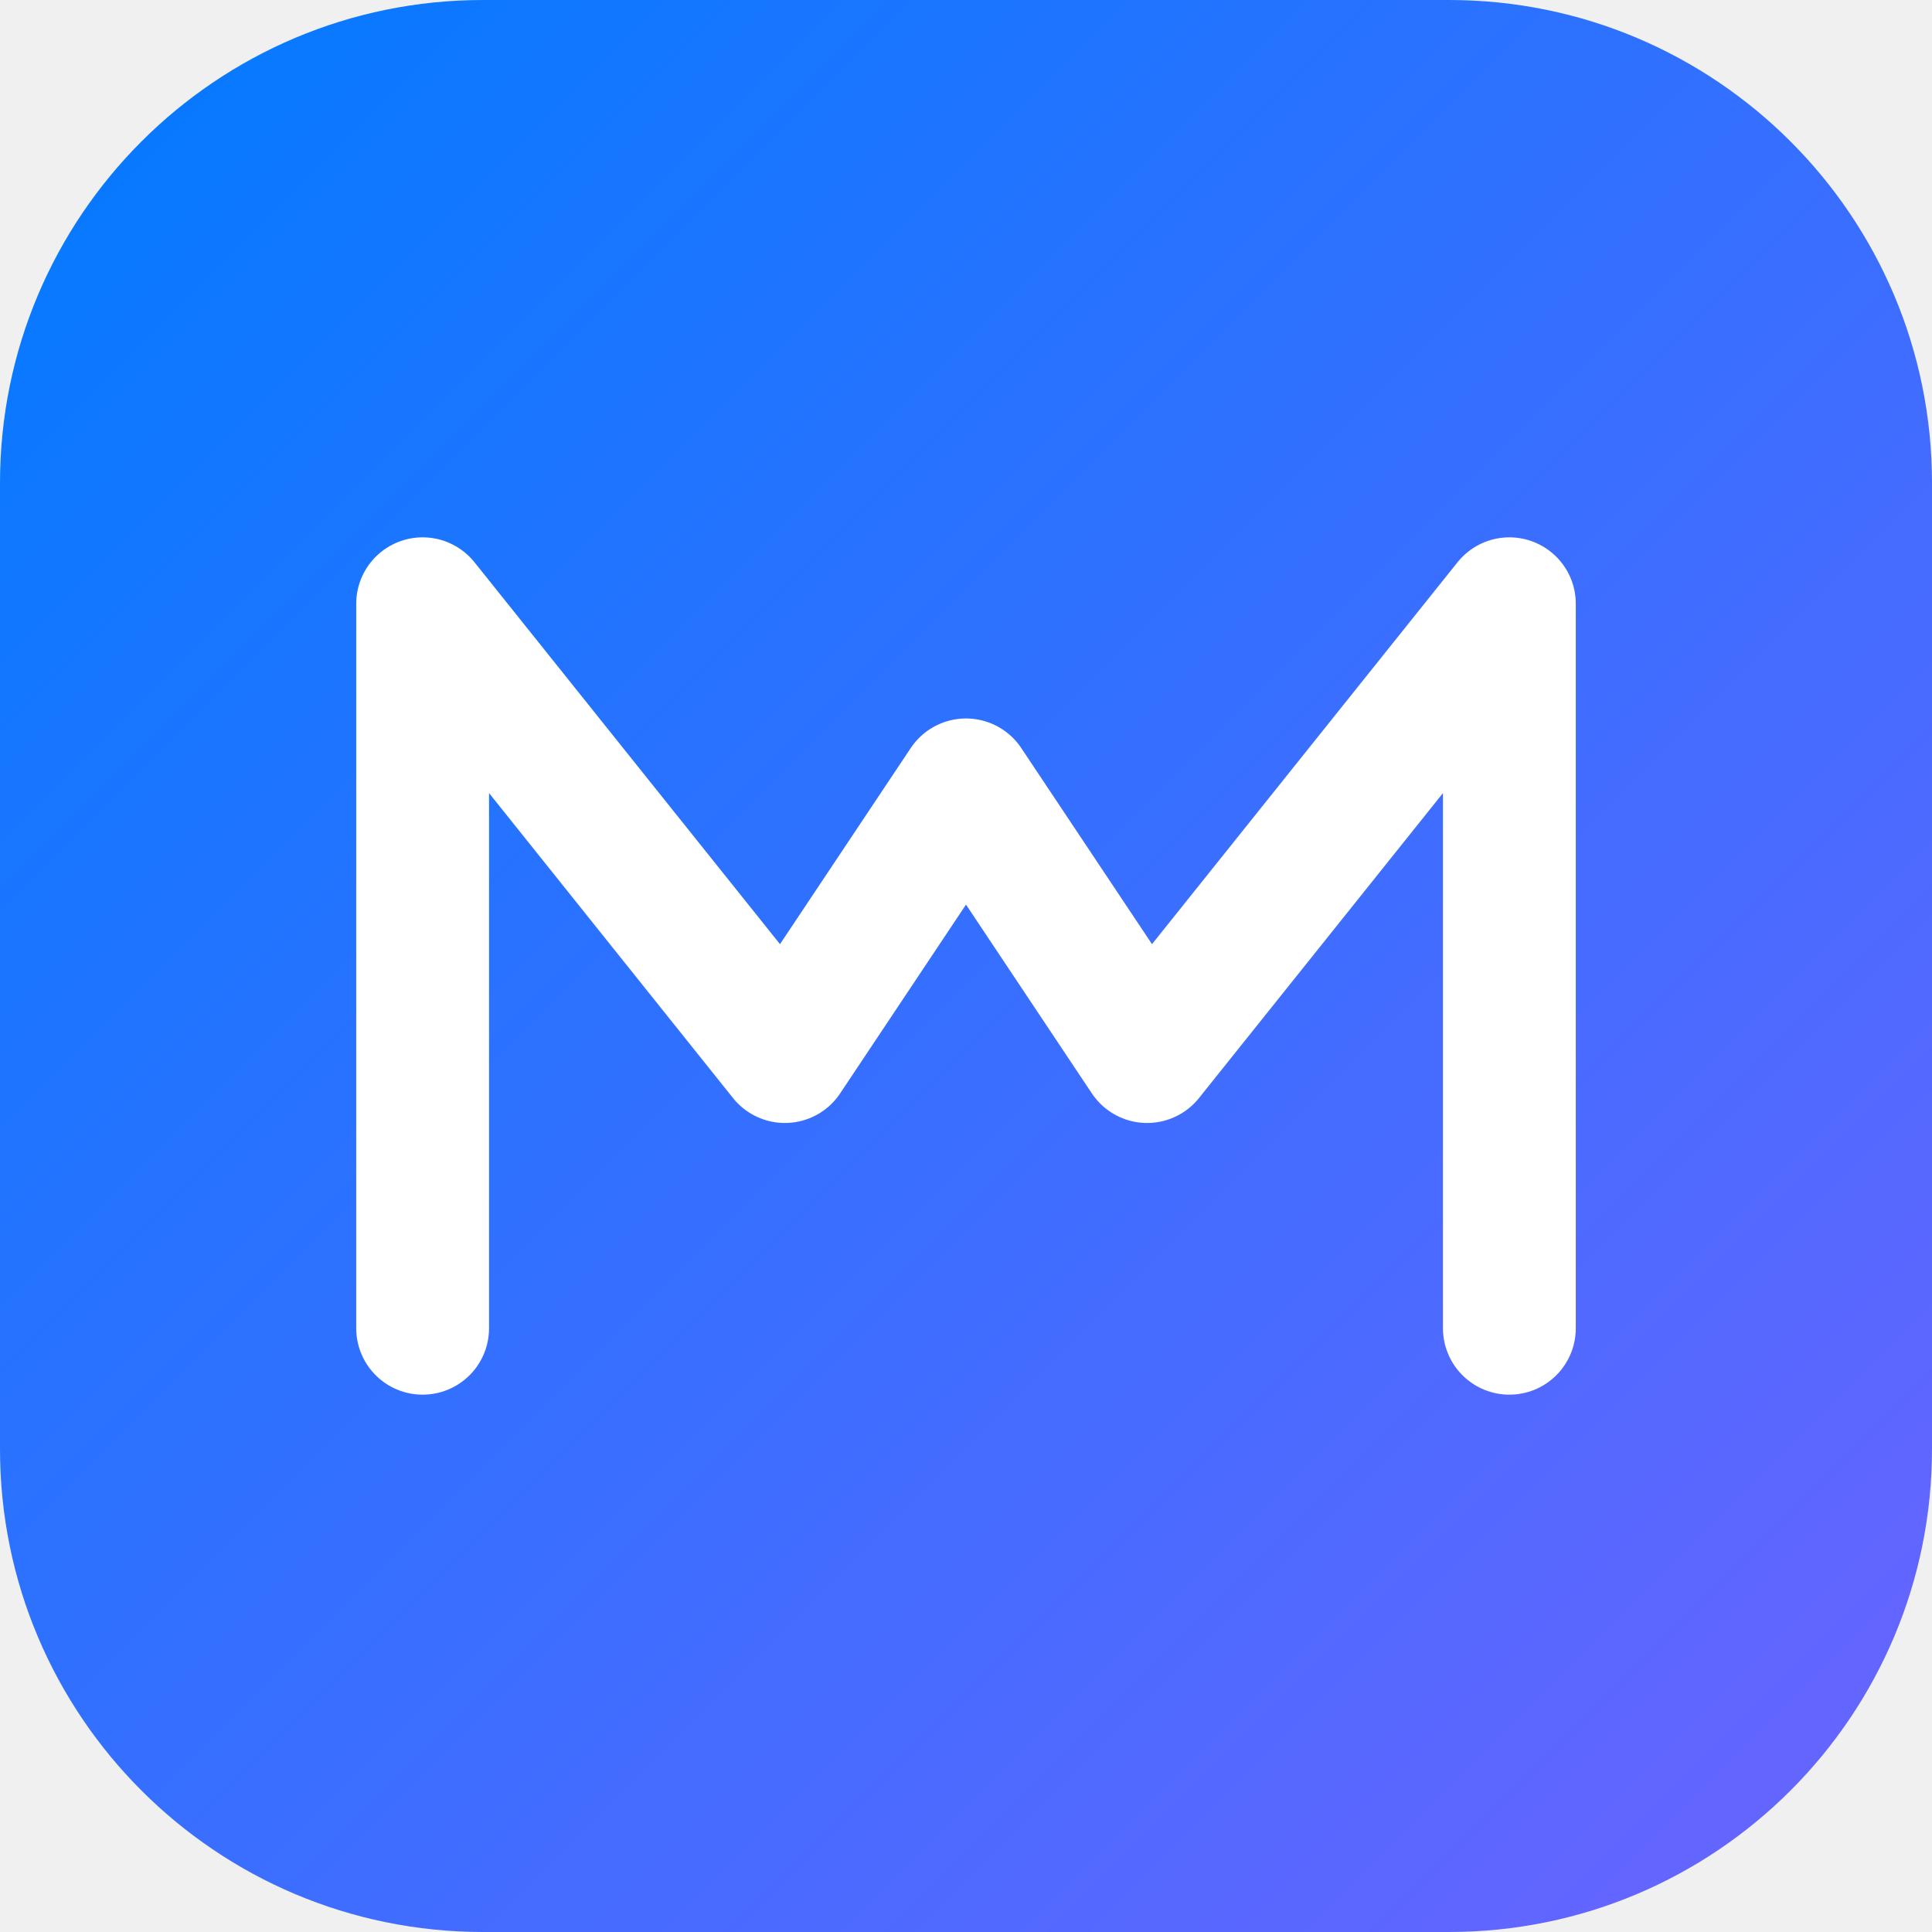
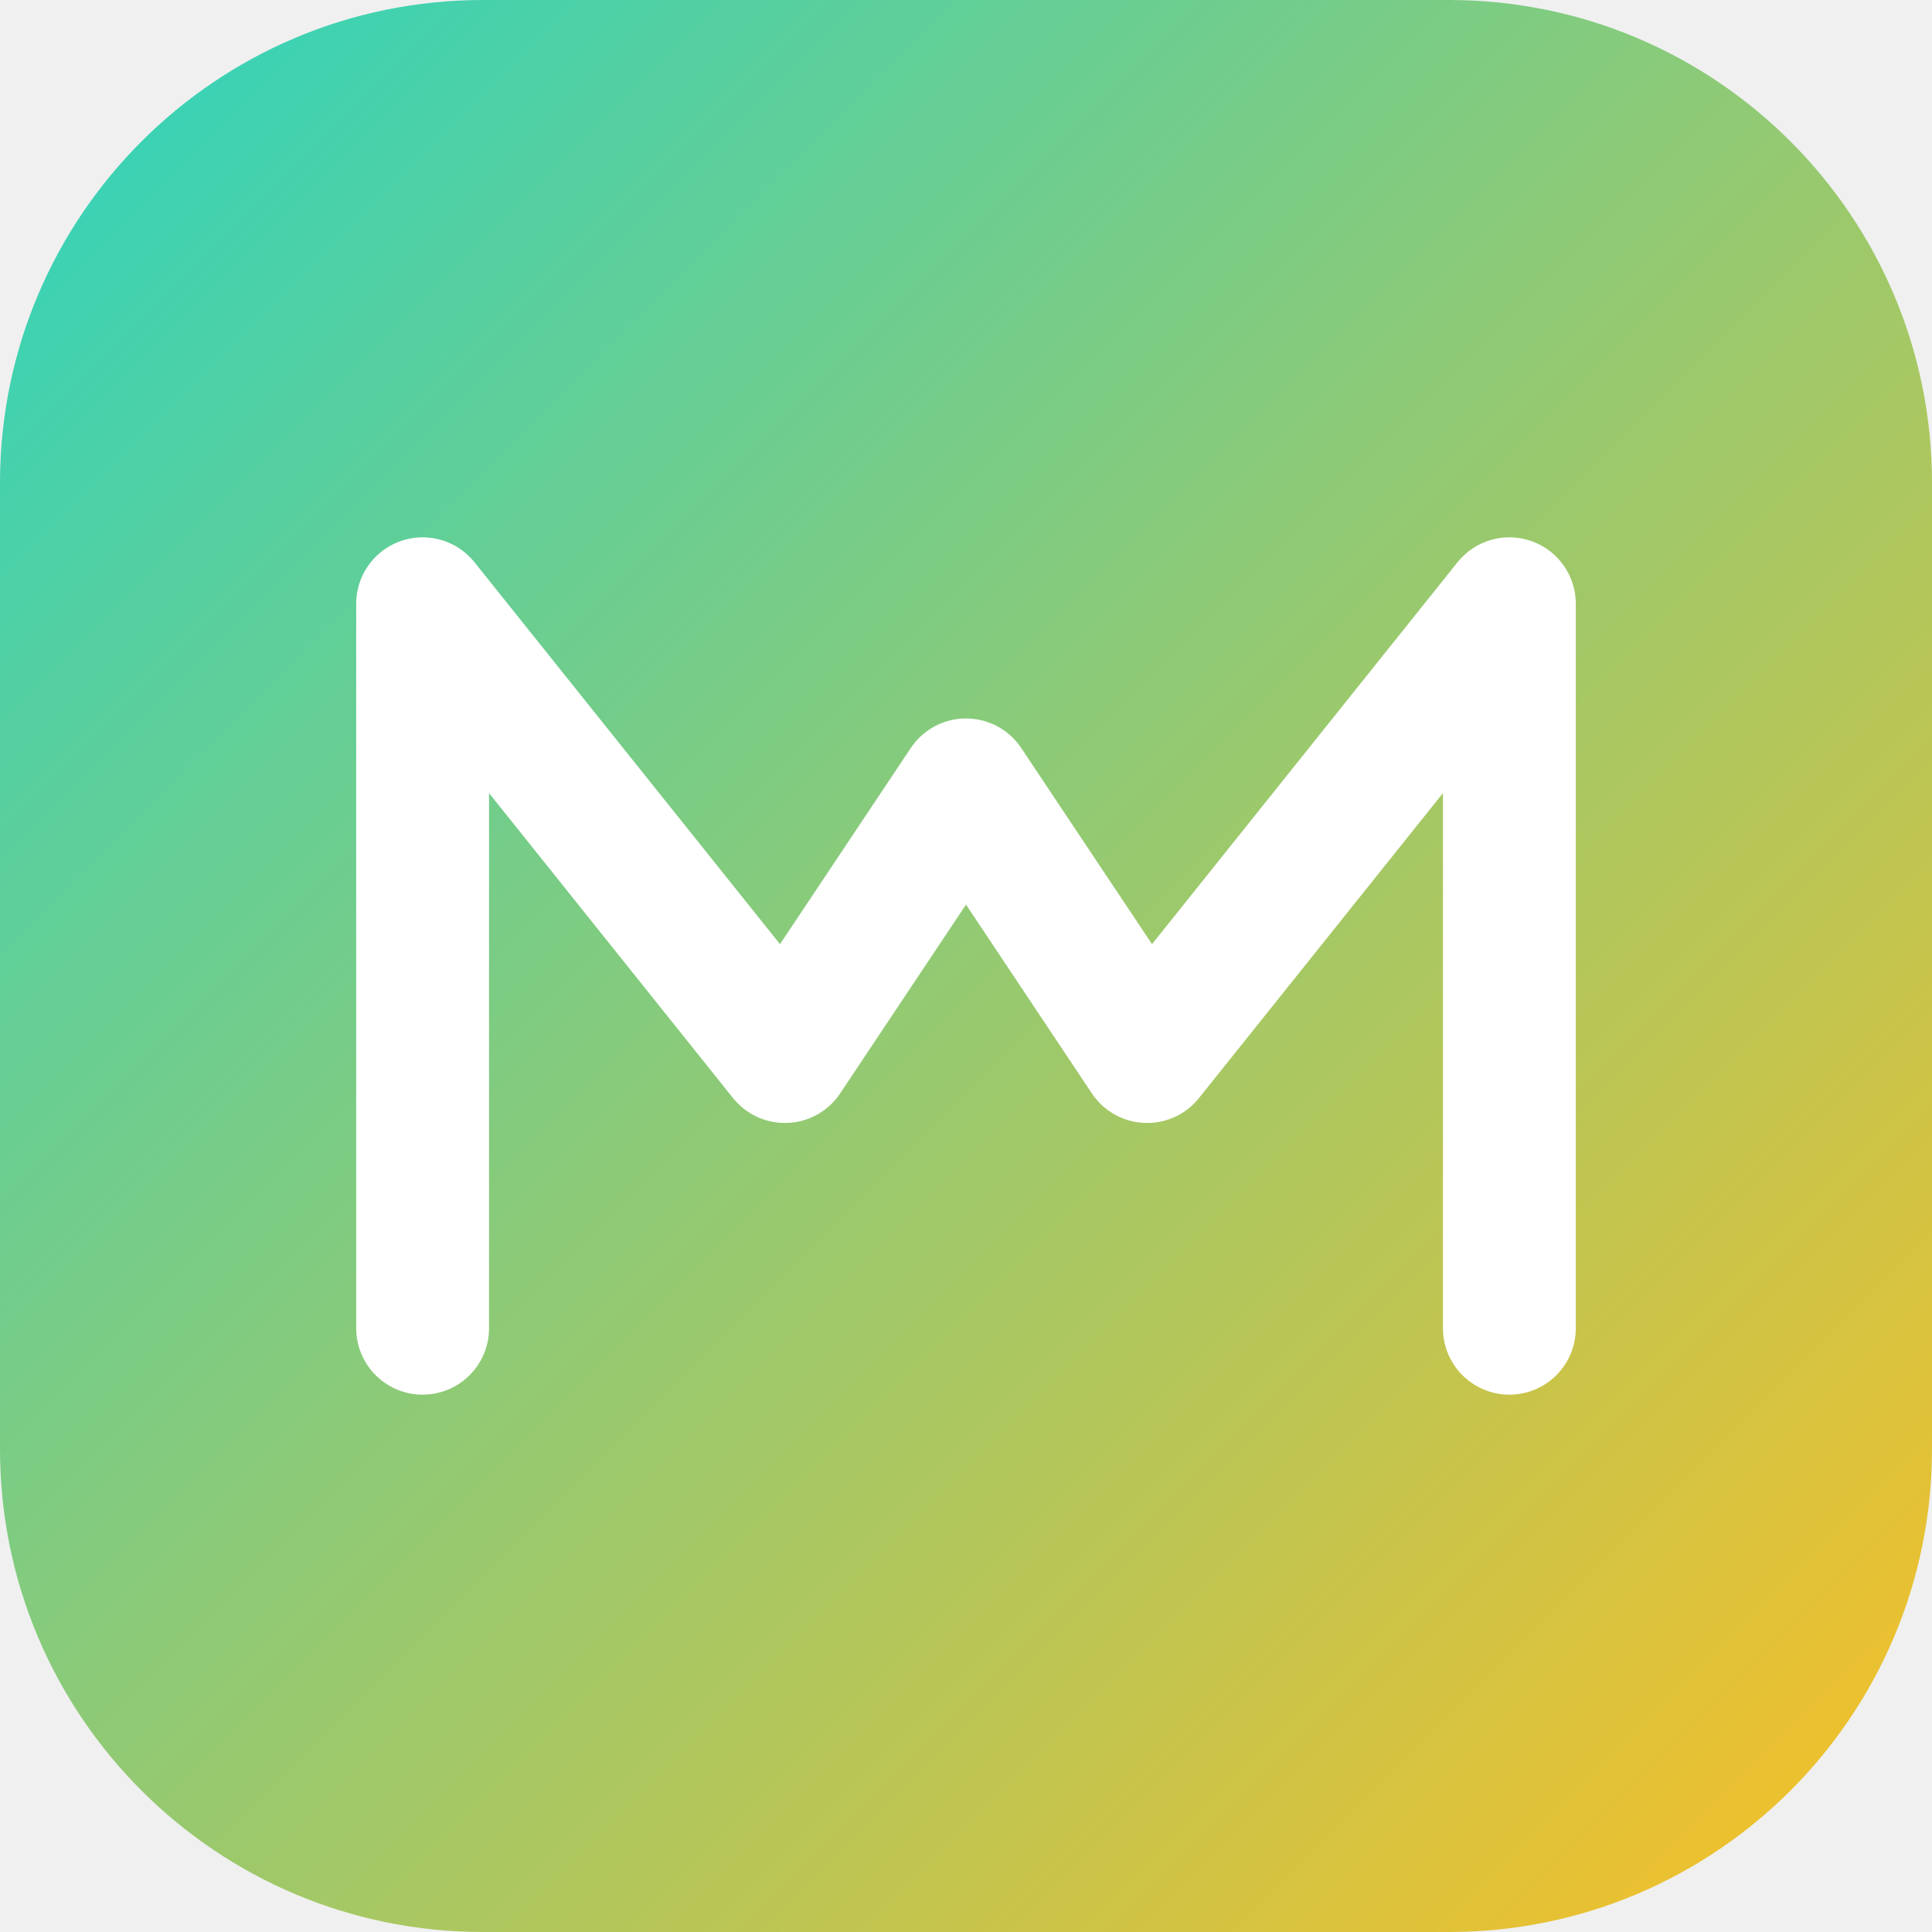
<svg xmlns="http://www.w3.org/2000/svg" width="32" height="32" viewBox="0 0 32 32" fill="none">
  <defs>
    <linearGradient id="g" x1="0" y1="0" x2="32" y2="32" gradientUnits="userSpaceOnUse">
-       <stop offset="0%" stop-color="#007bff" />
-       <stop offset="100%" stop-color="#6c63ff" />
+       <stop offset="0%" stop-color="#2dd4bf" />
+       <stop offset="100%" stop-color="#fbbf24" />
    </linearGradient>
  </defs>
  <rect width="32" height="32" rx="8" fill="url(#g)" />
  <path d="M7 22V10L13 17.5L16 13L19 17.5L25 10V22" stroke="white" stroke-width="2.2" stroke-linecap="round" stroke-linejoin="round" fill="none" />
</svg>
